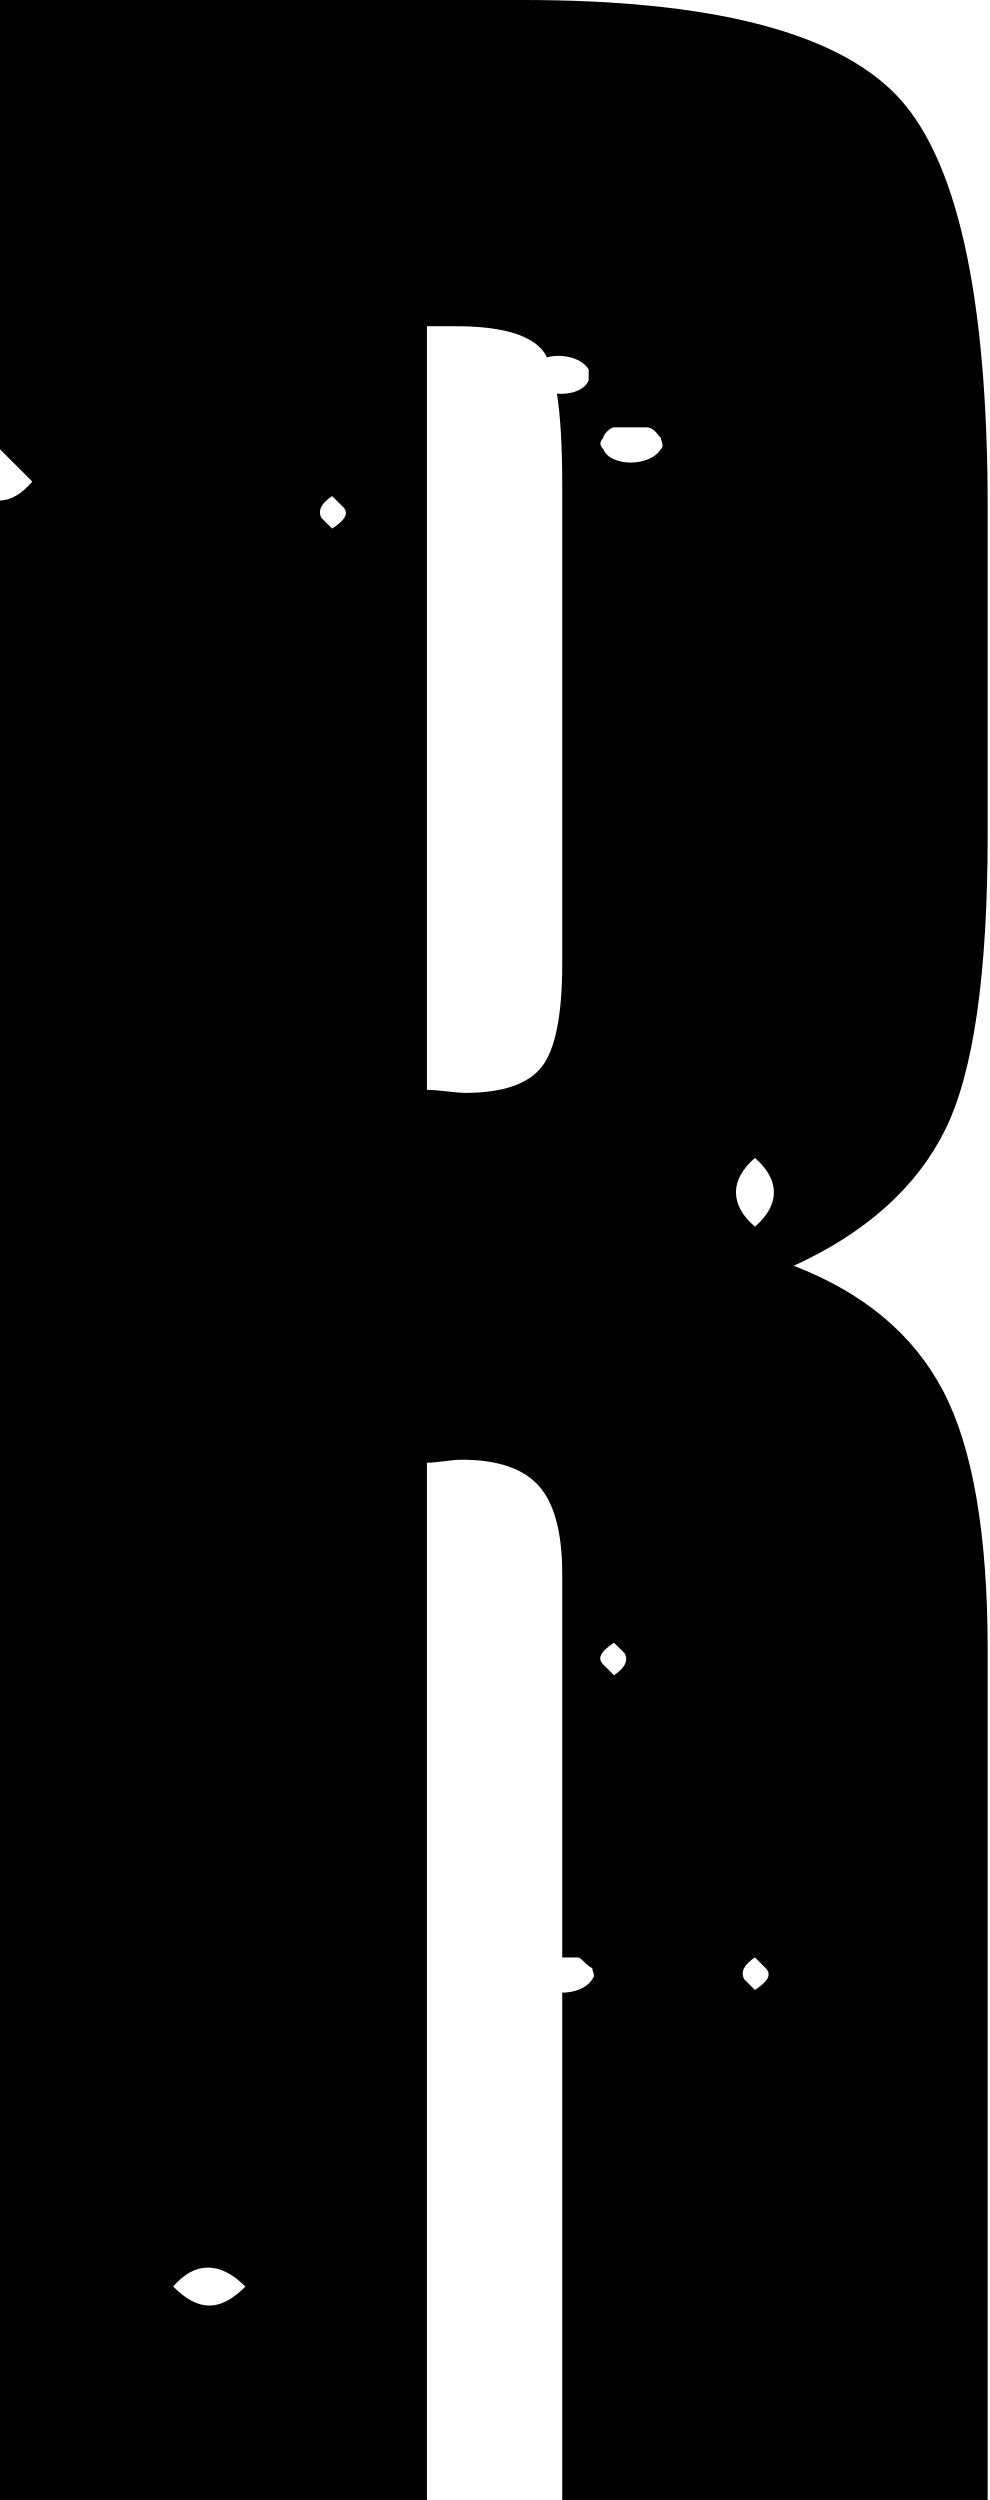
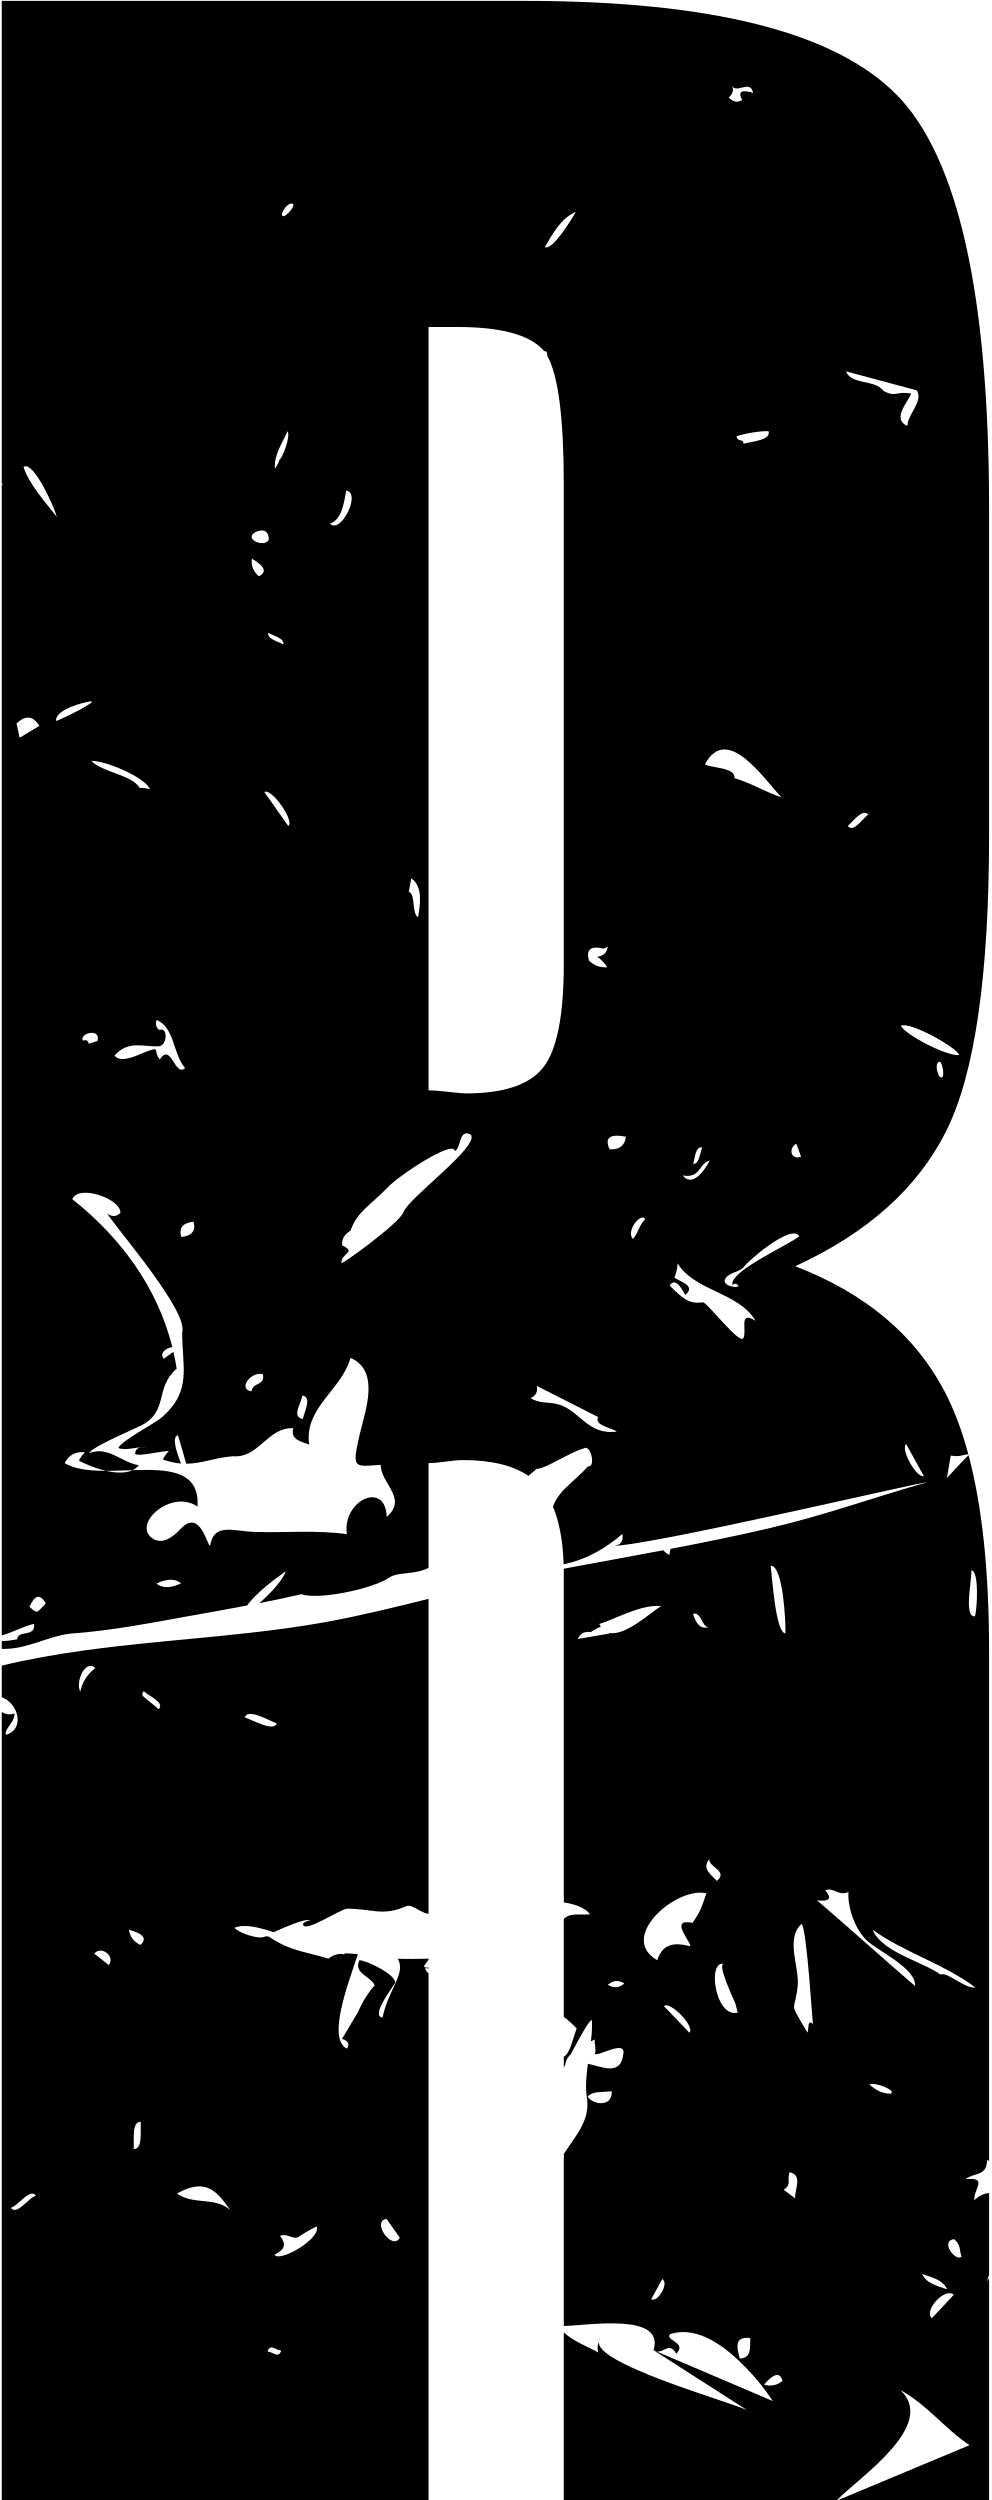
- <svg xmlns="http://www.w3.org/2000/svg" width="198" height="500" viewBox="0 0 198 500" version="1.1">
+ <svg xmlns="http://www.w3.org/2000/svg" width="199px" height="502px" viewBox="0 0 199 502" version="1.1">
+   <defs />
  <g id="Page-1" stroke="none" stroke-width="1" fill="none" fill-rule="evenodd">
-     <path d="M0,89.857 L0,0 L104.63,0 C141.912,0 166.717,6.264 179.044,18.791 C191.371,31.319 197.535,58.929 197.535,101.624 L197.535,166.867 C197.535,194.929 194.678,214.672 188.966,226.097 C183.253,237.523 173.181,246.542 158.749,253.157 C172.78,258.569 182.752,266.937 188.665,278.262 C194.578,289.587 197.535,306.875 197.535,330.126 L197.535,500 L112.447,500 L112.447,398.53 C114.875,398.521 117.387,397.619 118.474,395.824 L118.461,395.811 C119.185,395.099 118.461,394.375 118.461,393.651 C117.013,392.927 116.289,391.491 115.577,391.491 L112.447,391.491 L112.447,314.793 C112.447,306.574 110.894,300.712 107.787,297.204 C104.68,293.696 99.519,291.942 92.303,291.942 C91.501,291.942 90.349,292.042 88.845,292.243 C87.342,292.443 86.19,292.544 85.388,292.544 L85.388,500 L0,500 L0,100.107 C2.208,100.053 4.334,98.789 6.459,96.316 L-8.8817842e-15,89.857 Z M109.383,71.467 C109.032,70.766 108.65,70.195 108.238,69.753 C105.432,66.747 99.719,65.244 91.1,65.244 L85.388,65.244 L85.388,217.98 C86.39,217.98 87.743,218.08 89.447,218.28 C91.151,218.481 92.303,218.581 92.904,218.581 C100.521,218.581 105.682,216.827 108.388,213.319 C111.094,209.812 112.447,202.947 112.447,192.724 L112.447,96.813 C112.447,89.274 112.095,83.247 111.389,78.733 C114.106,78.963 116.93,78.069 117.737,76.053 L117.737,73.893 C116.305,71.492 112.325,70.683 109.383,71.467 Z M150.985,245.339 C156.041,240.995 156.041,235.938 150.985,231.593 C145.928,235.938 145.928,241.007 150.985,245.339 Z M150.985,397.996 L150.985,397.996 C153.144,396.548 154.593,395.099 153.144,393.638 L150.985,391.479 C148.825,392.927 148.088,394.375 148.825,395.824 L150.985,397.996 Z M132.182,89.799 L132.195,89.799 C132.919,89.075 132.195,88.351 132.195,87.626 C131.471,86.902 130.746,85.467 129.298,85.467 L122.793,85.467 C122.082,85.467 120.621,86.902 120.621,87.639 C119.91,88.351 119.91,89.075 120.621,89.799 C122.082,93.42 130.022,93.42 132.182,89.799 Z M122.793,335.046 L122.806,335.046 C124.966,333.61 125.69,332.162 124.966,330.701 L122.793,328.541 C120.634,329.989 119.185,331.437 120.634,332.886 L122.793,335.046 Z M66.424,105.718 L66.437,105.718 C68.596,104.269 70.045,102.821 68.596,101.373 L66.424,99.213 C64.264,100.649 63.54,102.097 64.264,103.558 L66.424,105.718 Z M34.637,457.313 C39.681,462.382 44.026,462.382 49.082,457.313 C44.026,452.244 38.957,452.244 34.637,457.313 Z" id="uE004-r1" fill="#000" />
+     <path d="M134.639,311.017 C141.176,309.768 147.635,308.457 154.101,306.953 C165.222,304.393 175.395,300.699 186.065,297.665 C185.972,297.294 129.96,310.566 122.703,310.439 C124.463,310.485 125.238,309.674 124.983,308.018 C121.254,311.177 117.558,313.198 113.178,314.12 C113.023,309.407 112.308,305.545 111.031,302.533 C112.187,299.154 115.785,297.16 118.04,294.457 C119.729,294.781 118.618,289.836 117.206,290.855 C114.776,291.423 109.464,295.001 107.74,294.955 C107.34,295.279 106.771,295.764 106.111,296.353 C102.976,294.24 98.603,293.184 92.992,293.184 C92.187,293.184 91.031,293.284 89.522,293.485 C88.013,293.687 86.856,293.787 86.052,293.787 L86.052,314.836 C82.972,316.337 80.014,315.501 78.032,316.854 C74.977,318.962 64.087,321.348 60.511,320.12 C57.704,320.773 54.9,321.36 52.091,321.911 C54.373,319.898 56.819,317.244 57.381,315.52 C55.569,316.783 51.427,319.809 49.618,322.387 C45.87,323.097 42.114,323.758 38.337,324.44 C30.271,325.888 22.216,327.474 14.023,328.042 C9.741,328.563 5.563,331.064 0.969,331.099 C0.763,331.101 0.558,331.106 0.352,331.114 L0.352,329.522 C1.481,329.57 2.87,329.239 3.444,329.177 C3.548,327.185 7.159,328.91 6.846,326.061 C4.574,326.606 2.577,327.784 0.352,328.394 L0.352,97.423 C0.455,97.316 0.542,97.229 0.609,97.164 C0.522,97.164 0.437,97.168 0.352,97.176 L0.352,0.177 L105.364,0.177 C142.782,0.177 167.677,6.463 180.049,19.037 C192.421,31.61 198.607,59.321 198.607,102.171 L198.607,167.652 C198.607,195.817 195.741,215.632 190.007,227.099 C184.274,238.565 174.165,247.618 159.68,254.257 C173.763,259.689 183.771,268.087 189.705,279.454 C191.581,283.045 193.16,287.235 194.442,292.021 C193.029,292.159 192.8,292.596 190.909,292.278 C190.666,293.796 190.388,295.301 190.134,296.818 C190.094,296.818 193.569,293.072 194.486,292.185 C197.233,302.521 198.607,315.629 198.607,331.507 L198.607,433.94 C198.474,433.865 198.343,433.788 198.214,433.706 C198.087,437.076 195.946,436.092 193.851,437.574 C198.584,437.134 195.437,439.497 195.645,441.824 C196.559,440.914 197.59,440.44 198.607,440.37 L198.607,456.771 C198.322,457.627 198.151,458.175 198.142,458.184 C198.306,457.945 198.461,457.701 198.607,457.453 L198.607,502 L168.326,502 L194.673,490.993 C189.65,487.646 186.167,482.84 180.808,479.944 C188.323,487.018 172.405,497.518 168.099,502 L113.21,502 L113.21,468.306 C114.905,470.082 118.525,471.424 120.125,472.375 C119.87,471.414 120.021,470.511 120.53,469.642 C116.989,474.135 147.842,482.613 150.145,484.037 L131.223,471.912 C133.622,464.238 117.709,467.007 113.21,467.055 L113.21,432.525 C115.591,428.804 118.607,425.748 117.838,421.115 C117.511,419.114 117.726,416.794 118.044,414.413 C120.838,414.917 124.744,417.101 125.189,412.219 C125.409,409.706 120.282,412.902 119.449,412.439 C119.808,411.327 119.195,410.042 119.495,409.521 C119.259,409.619 118.975,409.741 118.66,409.884 C118.832,408.401 118.934,406.958 118.857,405.62 C118.294,405.652 116.415,409.085 114.621,412.471 C113.994,413.109 113.558,413.818 113.509,414.579 C113.408,414.77 113.308,414.959 113.21,415.144 L113.21,413.004 C114.495,412.247 114.909,409.745 115.788,407.297 C114.962,406.443 114.098,405.664 113.21,404.973 L113.21,385.334 C114.541,383.975 116.324,384.62 118.499,384.39 C117.475,383.076 115.544,382.36 113.21,382.003 L113.21,316.117 C113.21,315.739 113.206,315.366 113.2,314.997 C120.014,313.723 126.658,312.531 133.217,311.288 C133.457,311.641 133.863,311.955 134.436,312.231 C134.464,311.818 134.532,311.414 134.639,311.017 Z M34.599,270.487 C33.373,270.693 31.942,271.649 32.88,272.843 C33.527,272.369 34.174,271.904 34.828,271.443 C35.082,272.553 35.298,273.681 35.475,274.824 C30.985,278.738 33.936,283.266 28.451,286.185 C27.097,286.903 18.324,290.562 17.966,291.767 C21.75,290.319 24.354,293.654 27.86,294.21 C25.453,297.383 18.51,294.72 15.848,293.307 C16.149,292.67 16.554,292.114 17.051,291.616 C15.177,291.419 13.823,292.149 12.978,293.793 C20.755,298.449 40.463,289.867 39.665,302.537 C34.399,298.796 26.125,306.277 30.846,309.045 C33.01,310.308 35.302,308.026 36.378,306.903 C40.186,302.942 41.586,310.331 42.188,310.4 C42.94,305.71 46.771,307.459 51.087,307.609 C57.29,307.829 63.435,307.181 69.638,308.061 C68.713,301.193 77.462,297.244 77.647,304.61 C81.929,300.858 76.547,298.043 76.42,294.141 C71.004,294.5 70.611,295.044 72.266,287.864 C73.365,283.231 76.374,275.252 70.379,272.658 C68.62,279.109 60.982,282.699 62.093,290.076 C60.577,289.485 58.228,289.115 58.899,286.787 C53.761,286.52 51.99,292.82 46.828,292.415 C43.175,292.665 40.606,293.894 37.398,293.914 C36.851,292.003 36.286,290.1 35.742,288.187 C34.392,288.549 35.517,291.69 36.338,293.876 C35.237,293.789 34.048,293.548 32.71,293.075 C32.999,292.438 33.404,291.871 33.902,291.384 C32.906,291.222 27.502,292.635 27.12,291.894 C27.247,290.817 27.999,290.412 29.342,290.69 C27.455,290.365 25.534,291.419 23.752,290.759 C24.562,289.138 30.869,286.022 32.536,284.552 C38.6,279.271 36.563,274.546 36.586,267.528 C37.825,263.382 24.053,247.458 21.542,243.74 C22.583,244.366 23.451,244.308 24.169,243.555 C24.365,240.741 15.744,237.718 14.529,240.799 C24.243,248.501 31.609,258.527 34.599,270.487 Z M79.866,393.327 C81.804,393.364 83.906,393.362 86.052,393.301 L86.052,393.535 C85.649,394.075 85.242,394.58 85.203,394.677 C85.072,395.046 85.467,395.158 86.052,395.077 L86.052,395.301 C85.851,395.255 85.652,395.208 85.453,395.161 C85.365,395.55 85.616,395.917 86.052,396.227 L86.052,502 L0.352,502 L0.352,343.741 C1.006,344.213 1.825,344.404 2.914,344.067 C2.914,346.013 0.854,347.067 1.167,348.341 C5.008,347.329 3.807,342.089 0.352,340.798 L0.352,334.456 C21.384,329.359 44.535,329.496 65.314,325.725 C72.286,324.458 79.171,322.767 86.052,321.051 L86.052,384.306 C84.25,384.059 82.804,382.228 81.535,382.78 C76.767,384.853 74.731,383.267 69.719,383.267 C68.412,383.267 60.658,388.547 60.843,386.254 C61.294,385.872 61.815,385.641 62.394,385.571 C60.98,385.228 57.134,387.052 54.959,387.983 C52.124,387.066 49.193,386.253 47.08,387.089 C47.855,388.074 51.986,389.614 53.387,388.803 C53.581,388.82 53.774,388.84 53.966,388.862 C58.248,391.74 60.659,391.728 65.993,393.296 C66.529,392.748 67.339,392.456 68.293,392.329 C68.626,392.374 68.962,392.411 69.299,392.44 C69.211,392.378 69.122,392.32 69.032,392.264 C69.919,392.222 70.891,392.288 71.861,392.404 C69.753,398.754 65.711,409.323 69.658,411.374 C70.283,410.459 69.947,409.799 68.663,409.405 C68.663,409.486 72.054,403.695 71.938,403.939 C72.737,402.005 73.836,400.244 75.236,398.669 C74.449,396.747 70.966,396.376 72.146,393.62 C73.535,393.574 79.68,396.585 79.321,398.183 C78.905,398.97 74.322,404.83 76.81,405.131 C78.068,399.269 81.598,396.218 79.866,393.327 Z M109.321,70.581 C109.211,70.439 109.099,70.307 108.985,70.185 C106.169,67.167 100.435,65.658 91.785,65.658 L86.052,65.658 L86.052,218.951 C87.057,218.951 88.415,219.052 90.125,219.253 C91.835,219.454 92.992,219.555 93.596,219.555 C101.24,219.555 106.42,217.794 109.136,214.274 C111.852,210.753 113.21,203.863 113.21,193.604 L113.21,97.343 C113.21,83.953 112.101,75.316 109.882,71.433 C109.954,71.001 109.829,70.611 109.398,70.442 C109.373,70.492 109.347,70.538 109.321,70.581 Z M120.643,326.658 C120.095,326.835 119.418,327.192 118.614,327.729 C117.352,327.544 116.473,328.007 116.021,329.107 C118.162,328.748 120.28,328.377 122.398,328.007 C122.398,327.968 122.398,327.929 122.397,327.891 C125.594,328.525 130.646,323.803 132.741,322.504 C128.702,322.075 123.297,325.248 120.335,326.094 C120.43,326.301 120.533,326.489 120.643,326.658 Z M157.129,478.095 C155.995,478.998 154.745,479.241 153.414,478.825 C155.428,476.52 156.655,476.277 157.129,478.095 Z M177.404,78.495 C179.996,79.873 179.799,78.449 182.982,79.039 C182.311,80.684 179.012,84.17 182.195,85.525 C182.253,83.174 185.424,80.638 184.116,78.391 C179.383,77.117 174.615,75.831 169.87,74.569 C171.004,77.383 175.726,76.133 177.404,78.495 Z M50.577,112.181 C53.204,113.721 53.655,114.891 51.977,115.713 C50.866,114.763 50.392,113.582 50.577,112.181 Z M188.525,213.226 C189.312,212.774 189.972,217.43 188.641,216.144 C188.421,215.936 187.576,213.758 188.525,213.226 Z M191.509,460.802 C190.039,462.377 188.592,463.964 187.099,465.504 C185.41,463.894 189.819,459.192 191.509,460.802 Z M26.833,431.505 C27.006,430.022 26.335,425.934 28.279,426.073 C28.141,427.602 28.731,431.713 26.833,431.505 Z M36.405,248.398 C35.768,246.233 37.169,245.491 38.847,245.318 C39.483,247.483 38.071,248.19 36.405,248.398 Z M53.877,127.063 C55.081,127.77 57.129,128.152 56.898,129.414 C55.683,128.708 53.634,128.326 53.877,127.063 Z M69.519,98.519 C72.598,98.889 68.455,107.355 66.267,105.154 C68.709,104.321 69.114,100.673 69.519,98.519 Z M120.127,284.554 C116.019,282.469 111.899,280.385 107.791,278.289 C108.034,279.447 107.606,280.269 106.529,280.767 C108.717,281.96 110.036,281.439 112.026,281.971 C116.412,283.141 117.952,288.248 123.831,287.461 C123.229,286.801 119.109,286.245 120.127,284.554 Z M149.308,89.103 C150.709,88.675 154.863,88.443 154.343,86.59 C152.676,86.486 149.424,87.065 147.885,87.609 C148.244,88.953 149.216,87.934 149.308,89.103 Z M58.782,40.936 C59.615,41.26 56.456,44.723 56.618,42.881 C56.629,42.603 57.74,40.53 58.782,40.936 Z M181.947,289.949 C183.151,292.104 184.343,294.258 185.523,296.423 C184.007,296.794 180.778,291.05 181.947,289.949 Z M3.32,145.266 C3.529,146.227 3.737,147.177 3.945,148.127 C5.264,147.339 6.584,146.54 7.903,145.753 C6.653,143.714 5.126,143.552 3.32,145.266 Z M50.51,279.386 C47.616,278.946 50.487,275.217 52.813,275.959 C53.16,278.448 50.776,277.406 50.51,279.386 Z M17.826,209.589 C18.416,209.404 19.006,209.219 19.573,209.033 C20.314,206.312 15.824,207.47 16.657,208.975 C17.293,208.709 17.675,208.918 17.826,209.589 Z M191.576,449.617 C193.069,450.903 192.571,451.934 193.092,453.092 C192.004,454.342 188.636,450.023 191.576,449.617 Z M46.215,443.742 C43.032,441.056 38.843,442.827 35.545,440.465 C41.505,437.095 43.657,440.233 46.215,443.742 Z M28.189,390.542 C26.858,389.916 26.094,388.897 25.886,387.496 C28.826,388.283 29.589,389.303 28.189,390.542 Z M132.988,457.63 C134.458,458.476 131.97,462.483 130.766,461.684 C131.495,460.329 132.259,458.985 132.988,457.63 Z M7.219,440.886 C5.599,441.396 3.435,444.94 2.173,443.33 C3.805,442.832 5.969,439.3 7.219,440.886 Z M56.477,472.004 C55.886,473.684 54.799,472.236 53.722,472.178 C54.289,470.487 55.377,471.947 56.477,472.004 Z M174.375,163.599 C173.519,163.9 171.389,167.455 170.255,165.834 C171.25,164.989 173.241,162.198 174.375,163.599 Z M118.275,192.914 C119.316,193.898 120.531,194.338 121.943,194.222 C121.422,193.389 120.751,192.682 119.918,192.126 C121.179,191.953 121.885,191.281 122.047,190.1 C121.758,190.227 121.469,190.366 121.214,190.493 C118.61,189.845 117.626,190.656 118.275,192.914 Z M150.642,469.476 C150.572,471.283 151.023,473.449 148.558,473.599 C147.887,471.271 147.459,469.106 150.642,469.476 Z M159.683,441.452 C159.44,439.819 161.338,436.784 158.561,436.182 C157.936,437.85 159.058,438.649 157.357,439.68 C158.133,440.259 158.92,440.849 159.683,441.452 Z M143.951,377.688 C142.713,376.368 140.85,375.175 142.458,373.322 C142.192,374.92 146.324,375.696 143.951,377.688 Z M122.411,230.772 C121.346,228.467 122.434,227.634 125.686,228.247 C125.454,230.066 124.332,230.911 122.411,230.772 Z M137.102,236.031 C140.702,236.679 140.273,233.645 142.507,233.02 C141.801,234.514 139.139,238.683 137.102,236.031 Z M135.407,256.541 C136.437,257.34 139.874,258.104 137.617,260.027 C137.143,259.297 135.766,256.228 134.458,258.127 C137.189,260.884 138.451,261.903 141.147,261.497 C141.865,261.382 148.473,269.986 149.237,268.735 C150.105,267.357 148.16,262.957 151.725,265.226 C148.334,259.448 139.562,259.343 136.055,253.68 C136.02,254.688 135.812,255.637 135.407,256.541 Z M146.347,19.567 C147.111,20.47 148.013,20.655 149.032,20.099 C147.874,17.91 149.599,18.165 151.219,18.652 C150.675,15.687 147.493,19.335 146.856,16.833 C147.412,17.899 147.226,18.802 146.347,19.567 Z M125.371,398.266 C123.994,397.456 122.952,397.757 122.05,398.556 C123.427,399.366 124.468,399.065 125.371,398.266 Z M188.864,396.485 C190.334,395.894 193.702,399.392 195.854,399.079 C189.327,394.238 181.597,392.061 175.22,387.498 C177.106,392.015 185.161,393.845 188.864,396.485 Z M19.147,334.944 C17.55,336.16 16.532,337.735 16.115,339.68 C15.097,337.654 17.145,333.079 19.147,334.944 Z M56.161,92.275 C56.82,91.789 58.371,87.55 57.746,86.577 C56.705,88.963 54.969,91.349 55.212,94.105 C55.617,93.549 55.929,92.935 56.161,92.275 Z M28.042,158.216 C28.748,158.181 29.442,158.274 30.102,158.482 C29.223,156.085 21.029,152.657 18.344,152.796 C20.589,155.124 26.526,155.564 28.042,158.216 Z M190.198,459.705 C188.253,459.011 186.089,458.605 185.152,456.613 C187.073,457.308 189.272,457.714 190.198,459.705 Z M51.3,106.831 C53.013,106.113 53.927,106.634 53.985,108.395 C53.082,110.039 48.812,108.279 51.3,106.831 Z M82.086,179.099 C83.487,179.4 82.653,183.685 83.961,184.148 C84.331,181.786 85.026,178.045 82.584,176.377 C82.41,177.281 82.271,178.196 82.086,179.099 Z M147.477,156.237 C151.088,157.326 153.912,159.178 156.921,160.082 C153.576,156.723 146.054,145.084 141.552,153.469 C142.756,154.245 147.709,154.048 147.477,156.237 Z M170.374,379.922 C168.338,380.791 167.62,378.972 165.699,379.551 C167.122,381.196 166.602,381.879 164.067,381.59 C170.687,387.264 177.133,393.124 183.753,398.799 C183.938,395.128 176.207,391.758 173.997,389.592 C171.347,386.963 170.143,382.4 170.374,379.922 Z M139.092,386.109 C140.92,383.317 140.747,383.26 141.846,380.191 C135.875,378.708 123.92,389.05 131.986,393.613 C133.097,390.185 135.446,390.011 138.629,390.81 C138.733,389.884 134.231,385.113 139.092,386.109 Z M142.301,326.756 C140.715,327.161 139.743,326.108 139.165,324.058 C140.785,323.525 140.901,326.721 142.301,326.756 Z M77.611,445.551 C74.486,446.038 78.791,452.106 80.284,449.327 C79.382,448.064 78.479,446.802 77.611,445.551 Z M31.953,206.824 C33.804,206.071 33.608,209.974 31.883,210.09 C28.805,210.286 25.842,208.769 22.995,211.954 C24.21,213.599 27.567,211.896 28.886,211.363 C32.612,209.916 30.575,210.993 32.092,212.73 C34.371,209.209 35.077,216.366 37.172,214.467 C34.649,211.514 35.1,206.337 31.455,204.809 C31.166,205.573 31.316,206.245 31.953,206.824 Z M192.616,211.834 C190.406,212.262 181.749,207.803 180.881,205.962 C182.779,205.093 191.957,210.247 192.616,211.834 Z M163.255,406.42 C163.139,406.49 162.074,387.983 160.998,386.293 C157.665,389.13 160.5,395.071 160.188,398.545 C159.667,404.498 158.082,401.267 162.155,408.157 C162.398,407.683 162.074,405.262 163.255,406.42 Z M131.226,471.908 L155.182,482.134 C153.608,479.737 151.791,477.49 149.789,475.429 C146.108,471.642 140.299,466.813 134.559,468.7 C133.378,469.951 138.077,470.31 135.797,472.638 C134.258,469.835 133.043,473.148 131.226,471.908 Z M118.003,421.02 C119.137,422.677 122.979,423.186 122.84,419.92 C121.139,420.175 118.998,419.793 118.003,421.02 Z M178.919,420.399 C177.588,420.433 176.187,420.016 174.579,418.569 C175.424,417.978 179.96,419.634 178.919,420.399 Z M109.391,49.61 C111,46.958 112.597,43.831 115.629,42.545 C114.877,43.889 110.896,50.455 109.391,49.61 Z M60.715,280.211 C62.694,280.582 61.131,283.361 60.819,284.925 C58.47,284.519 60.437,281.971 60.715,280.211 Z M77.746,238.53 C74.309,242.109 71.74,243.22 70.375,247.135 C69.136,247.853 68.569,248.837 68.72,250.088 C71.705,251.489 68.534,251.524 68.558,253.608 C68.558,254.037 80.246,245.606 81.033,243.382 C82.028,240.534 96.344,230.192 94.55,227.841 C92.085,226.544 92.699,230.447 91.321,231.153 C91.194,228.686 79.853,236.168 77.746,238.53 Z M154.744,314.406 C157.29,314.256 157.788,325.941 157.718,327.967 C155.728,327.979 155.033,316.398 154.744,314.406 Z M147.681,402.354 C147.589,401.995 143.619,393.761 145.505,394.421 C141.953,393.159 143.469,405.25 148.133,404.149 C147.97,403.559 147.82,402.956 147.681,402.354 Z M138.436,408.168 C136.723,406.396 135.045,404.589 133.309,402.841 C134.524,401.671 139.662,407.01 138.436,408.168 Z M18.051,140.845 C20.32,140.509 12.357,144.469 11.223,144.782 C11.142,142.35 16.929,141.03 18.051,140.845 Z M55.573,346.062 C54.983,347.822 50.712,345.355 49.138,344.846 C49.81,342.923 54.149,345.575 55.573,346.062 Z M160.858,232.265 C158.694,232.994 158.3,230.493 159.909,229.659 C160.222,230.528 160.557,231.396 160.858,232.265 Z M127.09,248.777 C125.62,247.318 128.606,243.357 129.578,244.781 C128.235,246.113 128.258,247.491 127.09,248.777 Z M56.228,448.978 C57.744,450.912 56.899,451.827 55.117,452.742 C56.02,454.398 64.502,449.58 63.588,447.067 C62.257,447.716 60.984,448.457 59.781,449.268 C58.855,449.65 57.362,448.364 56.228,448.978 Z M21.826,394.573 C20.854,393.82 19.894,393.056 18.933,392.292 C20.299,390.566 23.25,392.859 21.826,394.573 Z M5.924,322.633 C7,320.224 8.088,320.004 9.188,321.962 C7.44,323.71 7.614,324.289 5.924,322.633 Z M195.035,315.367 C196.62,315.217 196.239,323.011 195.776,324.563 C193.426,324.817 195.22,317.07 195.035,315.367 Z M11.406,103.783 C9.092,100.842 5.817,97.182 4.717,93.766 C6.661,92.341 10.897,101.803 11.406,103.783 Z M139.182,233.724 C139.61,232.323 139.633,230.203 141.011,230.389 C140.49,231.674 140.444,233.77 139.182,233.724 Z M29.025,340.848 C29.974,341.635 30.911,342.423 31.872,343.21 C33.249,341.786 29.349,340.338 28.909,339.562 C28.423,340.037 28.469,340.466 29.025,340.848 Z M31.41,317.986 C33.47,316.978 35.113,316.955 36.386,317.916 C34.303,318.935 32.637,318.947 31.41,317.986 Z M160.497,248.234 C158.888,245.616 150.232,253.202 149.48,254.267 C148.577,255.507 146.586,255.402 145.707,256.653 C144.712,258.02 147.605,258.726 148.299,258.298 C148.021,257.707 147.582,257.603 147.049,258.02 C146.505,255.182 158.46,249.982 160.497,248.234 Z M57.878,165.849 C56.27,163.579 54.672,161.321 53.087,159.051 C54.429,158.101 59.267,164.888 57.878,165.849 Z" id="uE004-r1" fill="#000000" />
  </g>
</svg>
